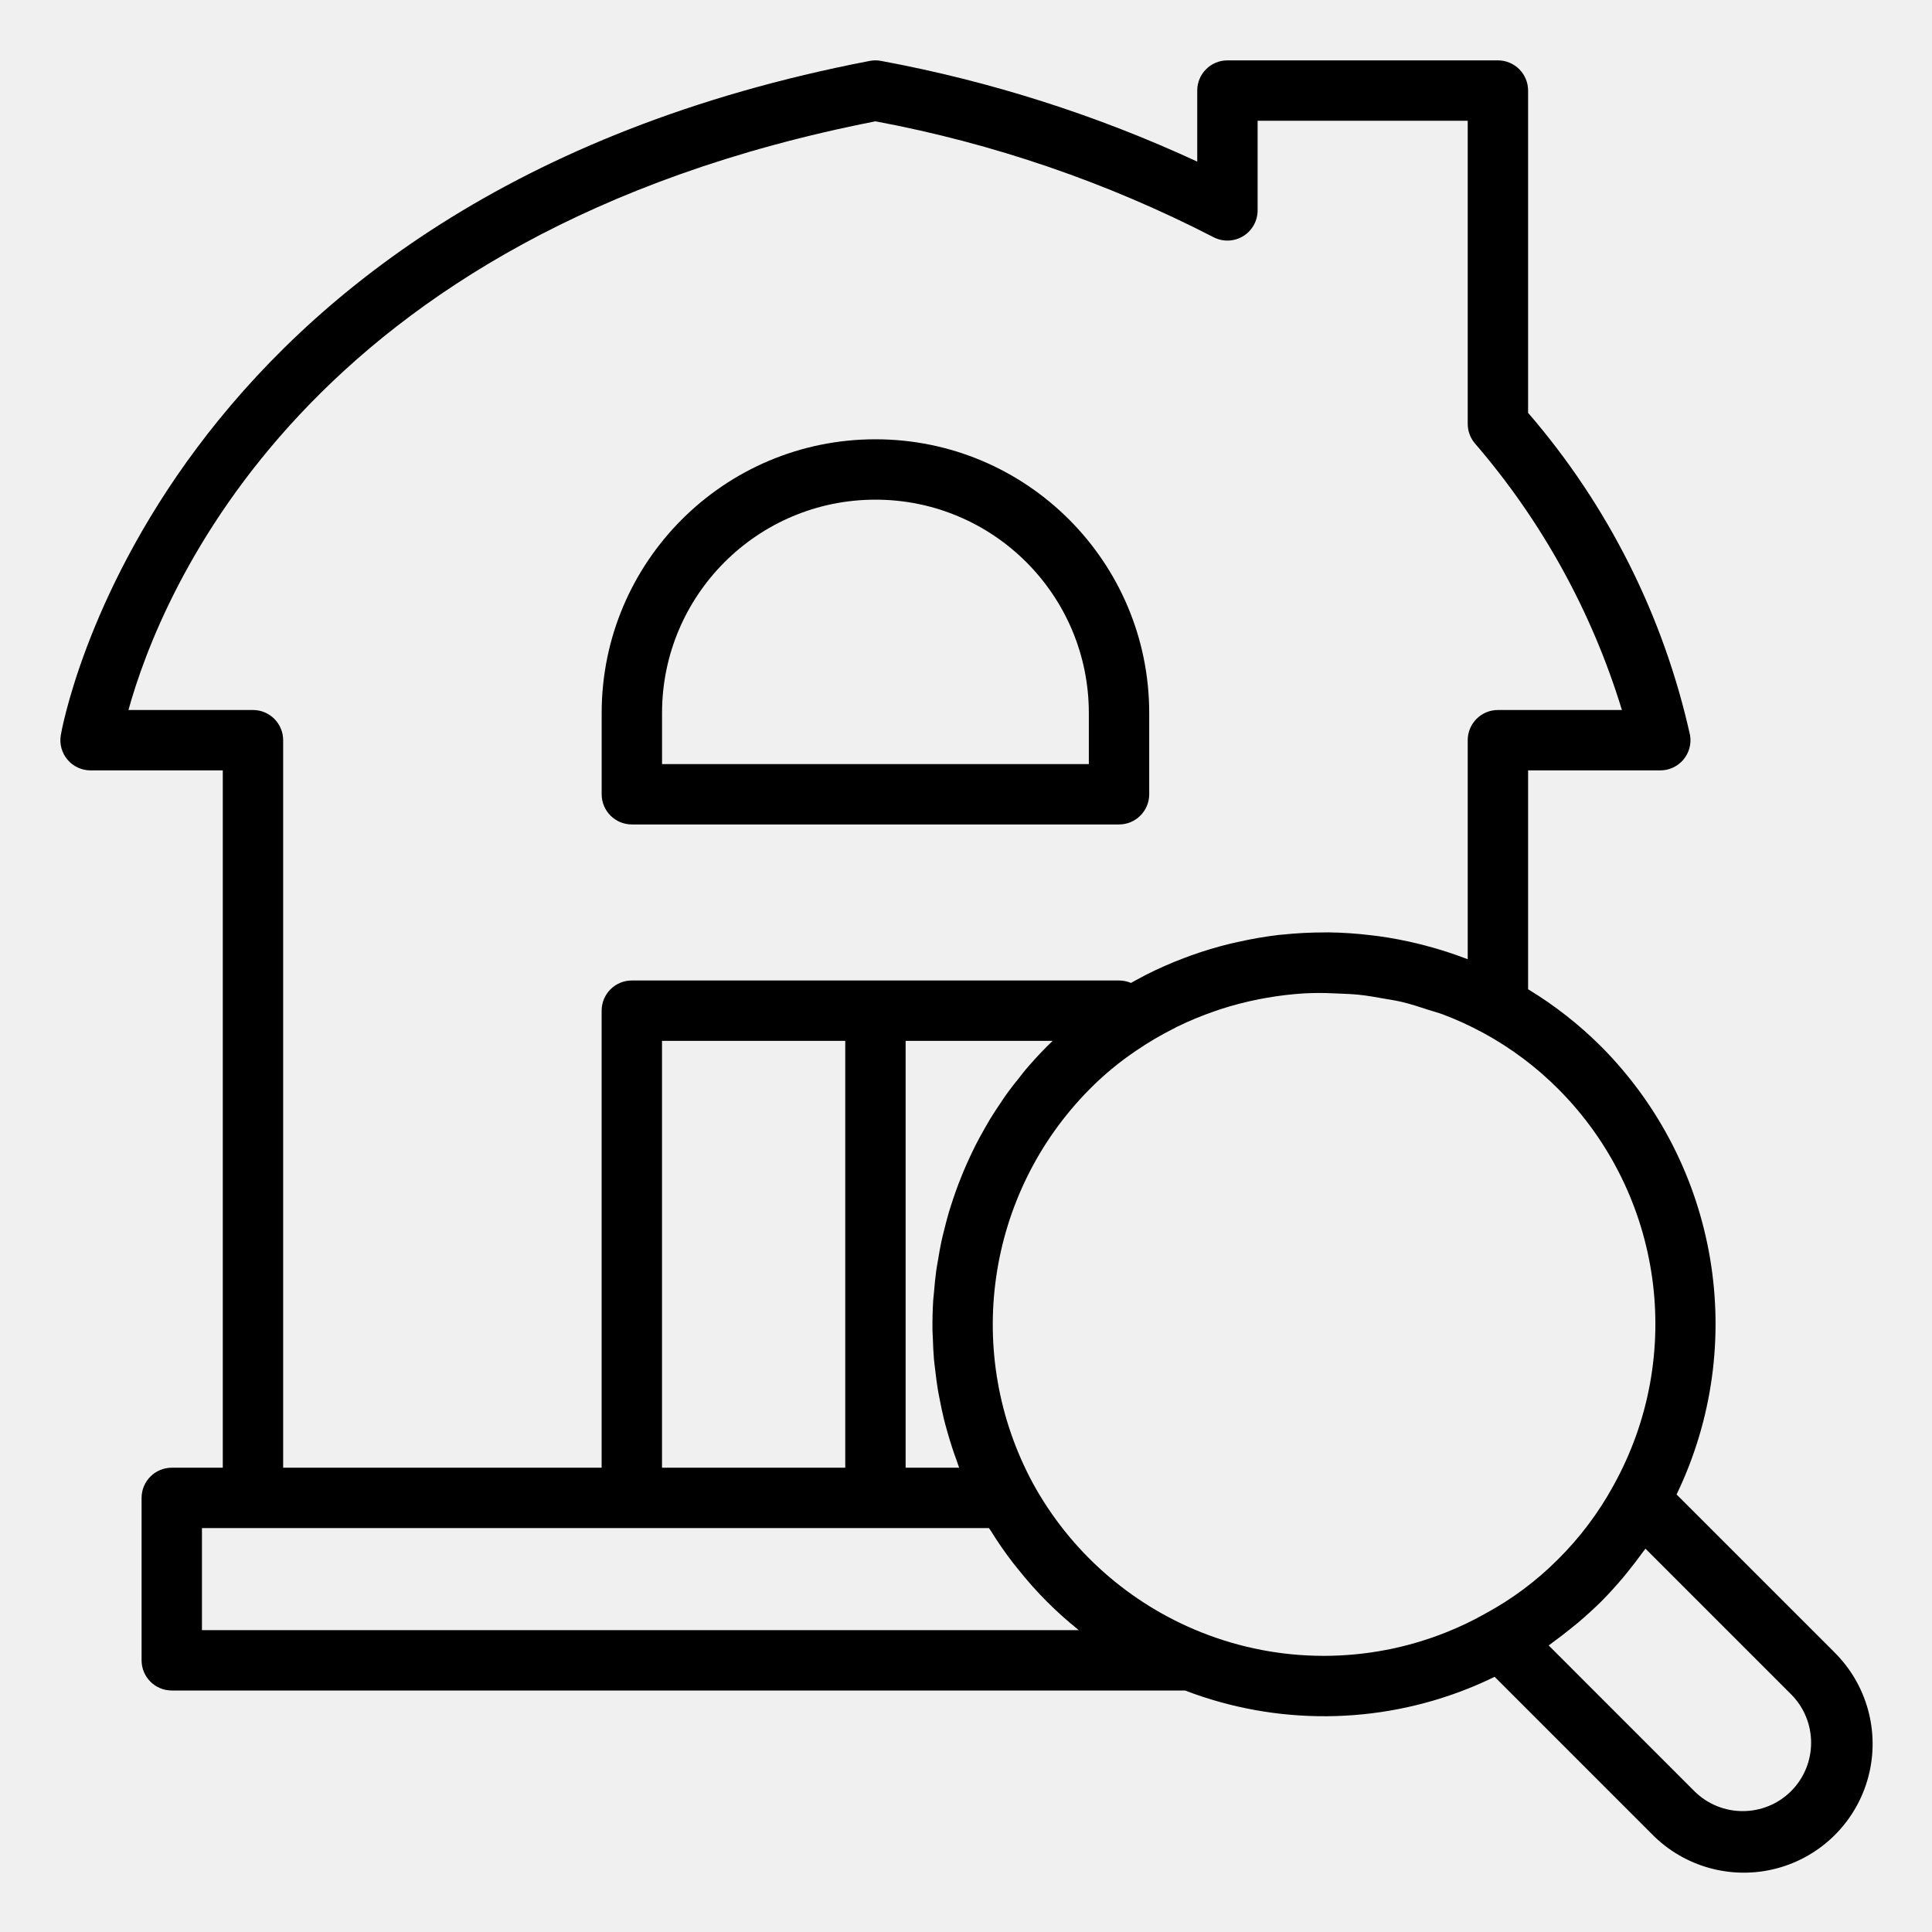
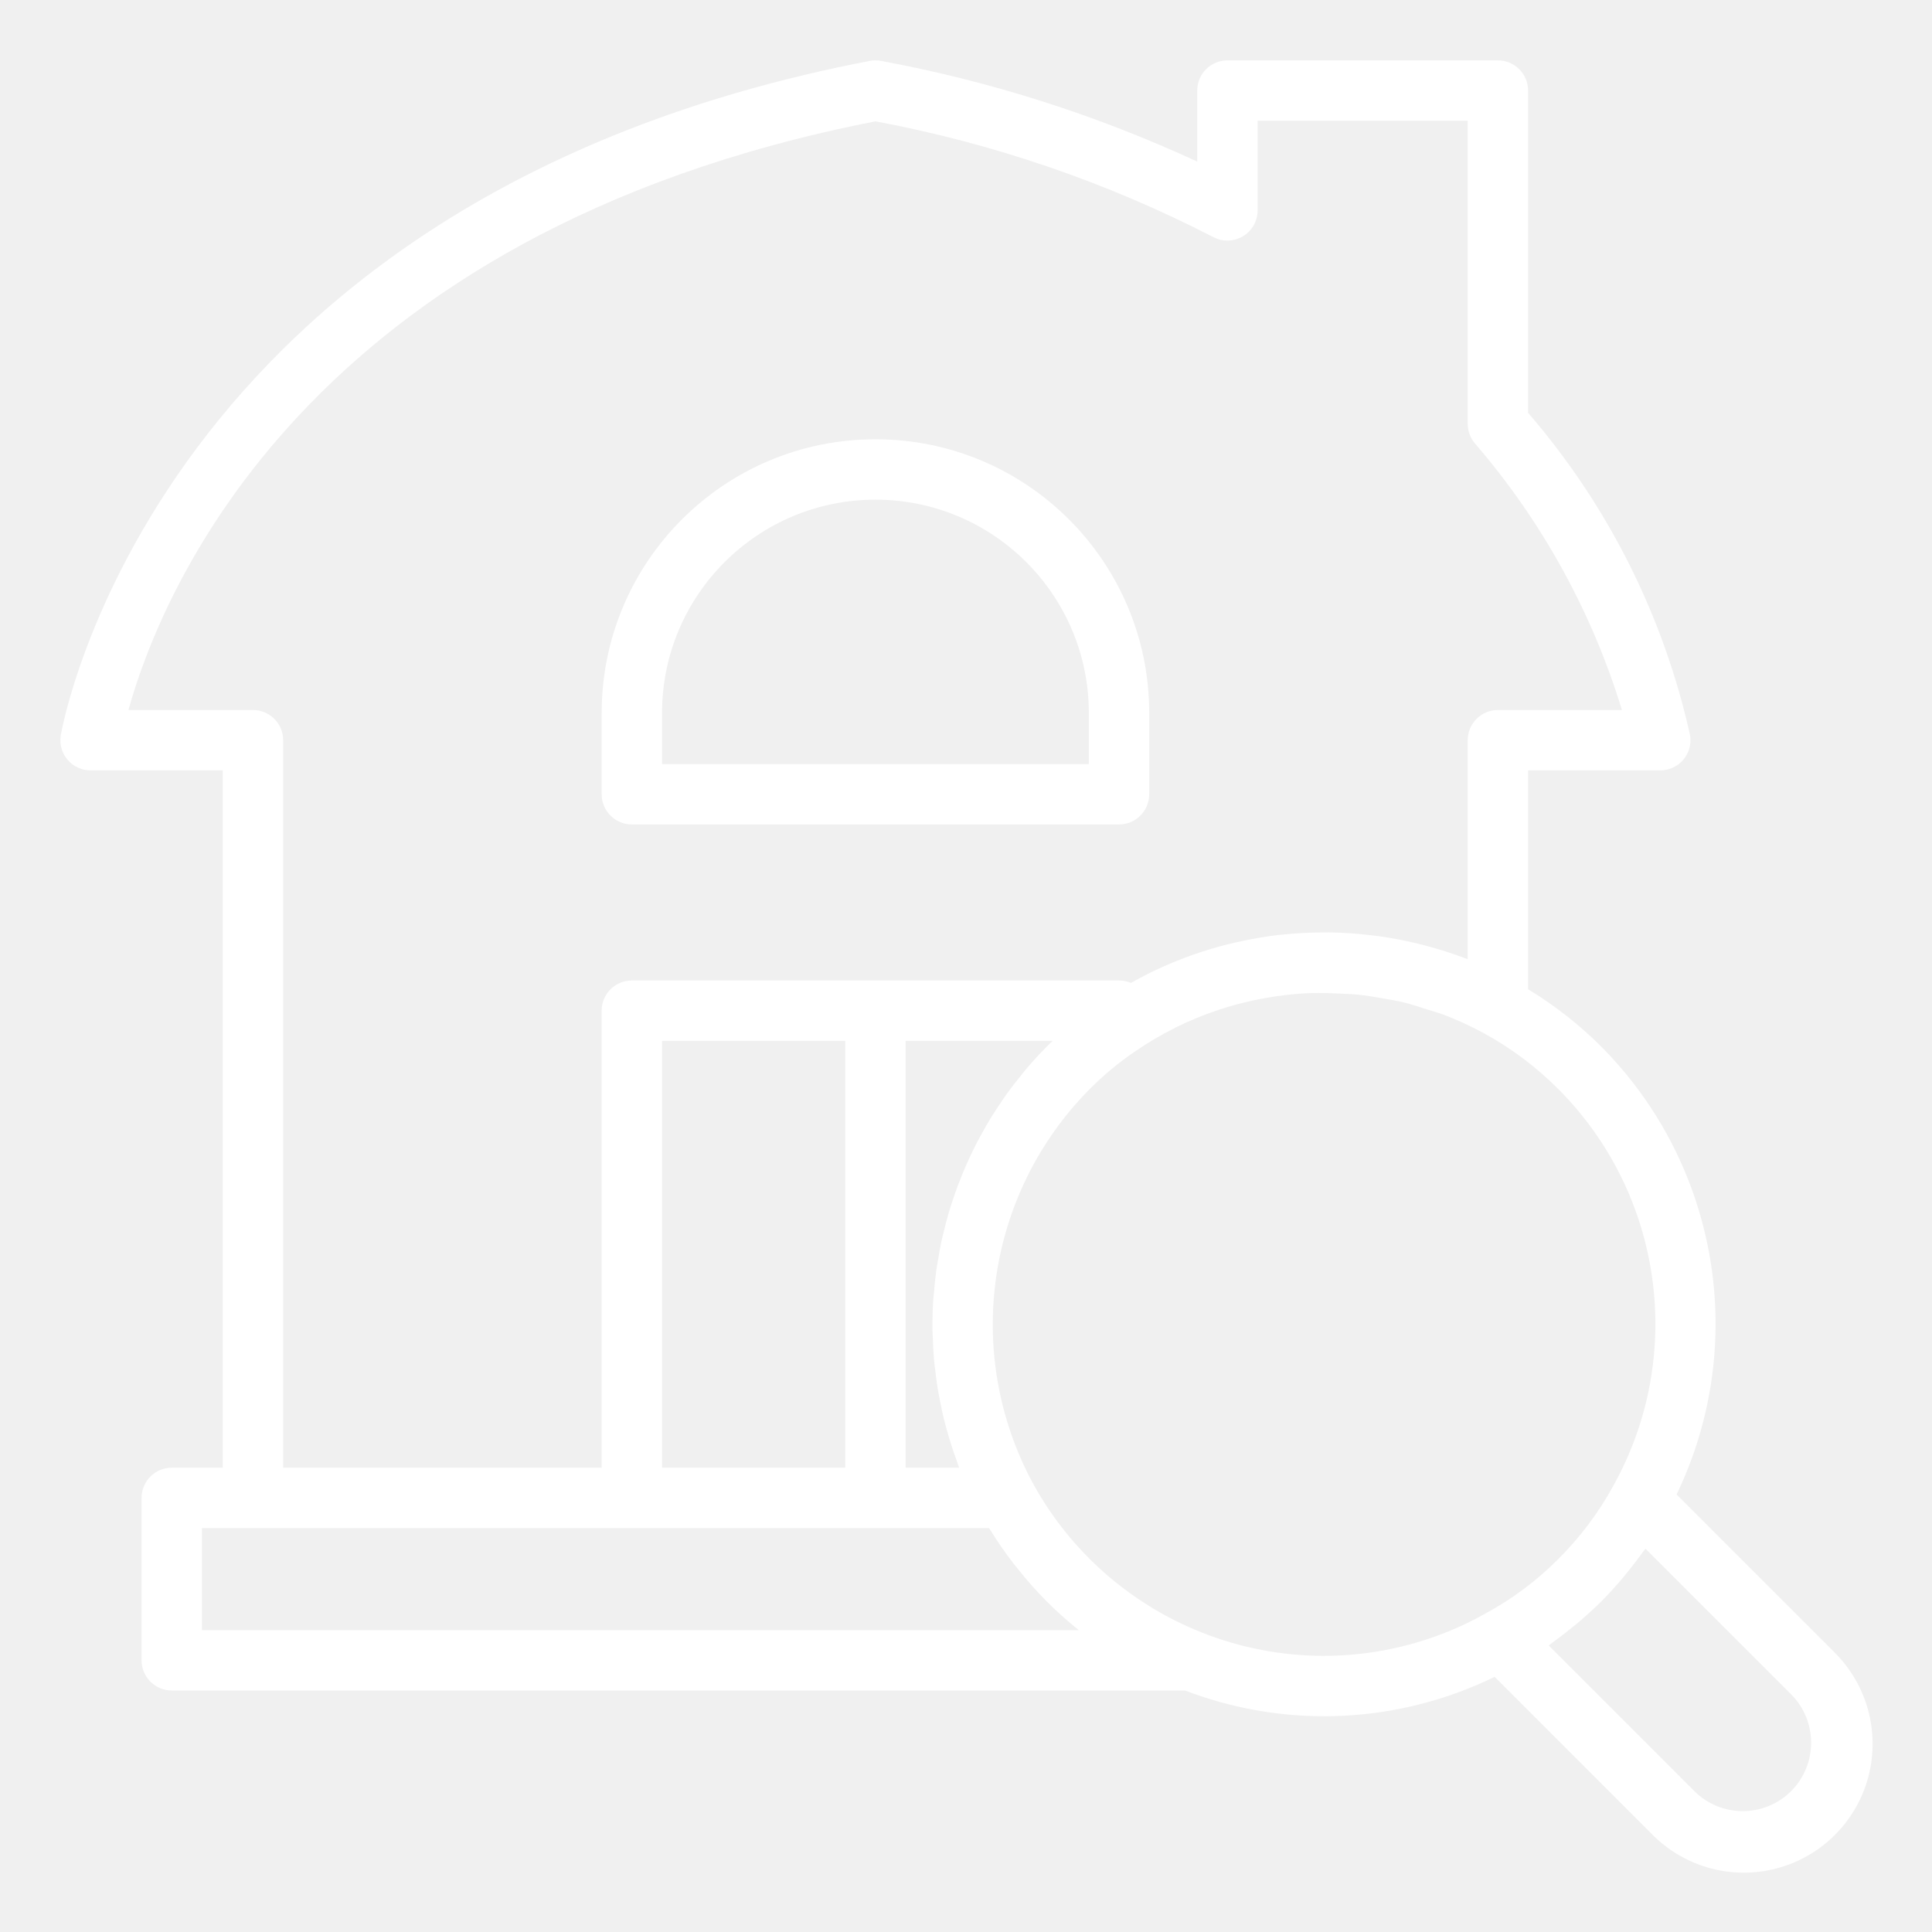
<svg xmlns="http://www.w3.org/2000/svg" viewBox="0 0 64 64" id="search-real-estate">
-   <path d="M60.747,54.713l-5.208-5.207a13.027,13.027,0,0,0-2.492-14.832A12.889,12.889,0,0,0,50.62,32.77V25.52H55a1,1,0,0,0,.987-1.158A24.432,24.432,0,0,0,50.62,13.676V3a1,1,0,0,0-1-1H40.66a1,1,0,0,0-1,1V5.353A44.092,44.092,0,0,0,29.19,2.018a.968.968,0,0,0-.379,0C5.086,6.578,2.04,24.186,2.012,24.364A1,1,0,0,0,3,25.52H7.38v23.1H5.69a1,1,0,0,0-1,1V55a1,1,0,0,0,1,1H39.256a12.872,12.872,0,0,0,9.392-.07c.292-.116.581-.246.863-.384l5.201,5.202a4.267,4.267,0,1,0,6.034-6.034ZM8.38,23.52H4.255C5.311,19.704,10.09,7.726,29,4.019A40.789,40.789,0,0,1,40.193,7.854,1,1,0,0,0,41.66,6.97V4h6.96V14.04a1,1,0,0,0,.238.648,24.457,24.457,0,0,1,4.87,8.832H49.62a1,1,0,0,0-1,1v7.253c-.019-.007-.039-.011-.058-.019a12.903,12.903,0,0,0-1.327-.426c-.081-.021-.162-.043-.244-.063a13.076,13.076,0,0,0-1.343-.256c-.079-.011-.158-.019-.237-.028a13.193,13.193,0,0,0-1.395-.095c-.045-.001-.09.002-.135.002a13.217,13.217,0,0,0-1.395.072c-.037.004-.074.005-.112.009a13.175,13.175,0,0,0-1.388.24c-.074.017-.147.031-.221.049a12.953,12.953,0,0,0-1.314.394c-.077.028-.154.057-.23.086a12.766,12.766,0,0,0-1.272.56c-.057.029-.112.061-.168.091-.106.056-.212.112-.317.172A.995.995,0,0,0,37.07,32.48H20.93a1,1,0,0,0-1,1V48.62H9.38V24.52A1,1,0,0,0,8.38,23.52ZM33.983,35.424c-.074.088-.142.179-.214.269-.14.173-.279.347-.408.527-.079.109-.151.221-.226.332-.113.167-.224.333-.328.504-.073.12-.142.243-.211.365-.095.167-.187.335-.274.506-.065.128-.127.257-.187.386q-.12.257-.23.518-.082.198-.158.397c-.067.178-.129.356-.189.536-.044.134-.088.267-.128.402-.054.185-.102.372-.148.559-.033.132-.068.264-.096.397-.043.199-.077.4-.11.601-.02.123-.045.245-.062.368-.033.241-.055.483-.075.725-.007.085-.019.169-.025.254q-.03.488-.025.978c.001.098.01.196.013.294.008.23.017.46.037.689.011.131.03.261.046.391.023.197.046.394.079.591.023.139.052.277.079.416.037.186.075.372.12.558.035.142.074.283.114.425.051.18.104.36.163.538q.069.211.146.419c.03.083.055.168.087.25H30V34.48h4.87q-.099.095-.198.194C34.431,34.916,34.202,35.167,33.983,35.424ZM21.93,48.62V34.48H28V48.62ZM6.69,54V50.62H28.998L29,50.621l.002-.001h3.758c.018.03.042.057.06.087a12.573,12.573,0,0,0,.757,1.091c.052.067.107.133.161.199a12.425,12.425,0,0,0,1.959,1.971c.012.01.023.022.035.032Zm41.221.071a10.941,10.941,0,0,1-8.123-.001,11.001,11.001,0,0,1-5.569-4.929,11.076,11.076,0,0,1,1.869-13.054,10.103,10.103,0,0,1,1.551-1.284,10.685,10.685,0,0,1,1.228-.724c.045-.023.088-.048.133-.07a10.876,10.876,0,0,1,1.238-.511c.068-.023.135-.048.203-.07a11.029,11.029,0,0,1,1.259-.326q.115-.023.231-.043a11.161,11.161,0,0,1,1.286-.153c.073-.004.147-.005.221-.008.317-.012.633.001.95.016.208.01.417.017.624.038.278.029.553.077.829.127.198.035.396.064.592.11.3.071.594.168.888.264.165.054.333.096.495.158a10.748,10.748,0,0,1,1.309.6l.02.01a10.784,10.784,0,0,1,2.488,1.867A11.019,11.019,0,0,1,53.448,49.21l-.009.017a10.646,10.646,0,0,1-1.832,2.432,10.344,10.344,0,0,1-2.4,1.791A10.5,10.5,0,0,1,47.911,54.071ZM59.333,59.333a2.271,2.271,0,0,1-3.206,0l-4.824-4.825c.045-.032.089-.071.135-.103.19-.137.379-.283.567-.434.084-.068.169-.133.252-.203.267-.227.533-.466.795-.725.252-.255.486-.516.712-.781.07-.082.134-.166.201-.249.153-.189.3-.381.439-.575.033-.046.072-.09.104-.136L59.333,56.127A2.271,2.271,0,0,1,59.333,59.333Z" />
-   <path d="M20.931,27.311H37.069a1,1,0,0,0,1-1v-2.69a9.069,9.069,0,0,0-18.138,0v2.69A1,1,0,0,0,20.931,27.311Zm1-3.69a7.069,7.069,0,0,1,14.138,0v1.69H21.931Z" />
+   <path fill="white" d="M60.747,54.713l-5.208-5.207a13.027,13.027,0,0,0-2.492-14.832A12.889,12.889,0,0,0,50.62,32.77V25.52H55a1,1,0,0,0,.987-1.158A24.432,24.432,0,0,0,50.62,13.676V3a1,1,0,0,0-1-1H40.66a1,1,0,0,0-1,1V5.353A44.092,44.092,0,0,0,29.19,2.018a.968.968,0,0,0-.379,0C5.086,6.578,2.04,24.186,2.012,24.364A1,1,0,0,0,3,25.52H7.38v23.1H5.69a1,1,0,0,0-1,1V55a1,1,0,0,0,1,1H39.256a12.872,12.872,0,0,0,9.392-.07c.292-.116.581-.246.863-.384l5.201,5.202a4.267,4.267,0,1,0,6.034-6.034ZM8.38,23.52H4.255C5.311,19.704,10.09,7.726,29,4.019A40.789,40.789,0,0,1,40.193,7.854,1,1,0,0,0,41.66,6.97V4h6.96V14.04a1,1,0,0,0,.238.648,24.457,24.457,0,0,1,4.87,8.832H49.62a1,1,0,0,0-1,1v7.253c-.019-.007-.039-.011-.058-.019a12.903,12.903,0,0,0-1.327-.426c-.081-.021-.162-.043-.244-.063a13.076,13.076,0,0,0-1.343-.256c-.079-.011-.158-.019-.237-.028a13.193,13.193,0,0,0-1.395-.095c-.045-.001-.09.002-.135.002a13.217,13.217,0,0,0-1.395.072c-.037.004-.074.005-.112.009a13.175,13.175,0,0,0-1.388.24c-.074.017-.147.031-.221.049a12.953,12.953,0,0,0-1.314.394c-.077.028-.154.057-.23.086a12.766,12.766,0,0,0-1.272.56c-.057.029-.112.061-.168.091-.106.056-.212.112-.317.172A.995.995,0,0,0,37.07,32.48H20.93a1,1,0,0,0-1,1V48.62H9.38V24.52A1,1,0,0,0,8.38,23.52ZM33.983,35.424c-.074.088-.142.179-.214.269-.14.173-.279.347-.408.527-.079.109-.151.221-.226.332-.113.167-.224.333-.328.504-.073.12-.142.243-.211.365-.095.167-.187.335-.274.506-.065.128-.127.257-.187.386q-.12.257-.23.518-.082.198-.158.397c-.067.178-.129.356-.189.536-.044.134-.088.267-.128.402-.054.185-.102.372-.148.559-.033.132-.068.264-.096.397-.043.199-.077.4-.11.601-.02.123-.045.245-.062.368-.033.241-.055.483-.075.725-.007.085-.019.169-.025.254q-.03.488-.025.978c.001.098.01.196.013.294.008.23.017.46.037.689.011.131.03.261.046.391.023.197.046.394.079.591.023.139.052.277.079.416.037.186.075.372.12.558.035.142.074.283.114.425.051.18.104.36.163.538q.069.211.146.419c.03.083.055.168.087.25H30V34.48h4.87q-.099.095-.198.194C34.431,34.916,34.202,35.167,33.983,35.424ZM21.93,48.62V34.48H28V48.62ZM6.69,54V50.62H28.998L29,50.621l.002-.001h3.758c.018.03.042.057.06.087a12.573,12.573,0,0,0,.757,1.091c.052.067.107.133.161.199a12.425,12.425,0,0,0,1.959,1.971c.012.01.023.022.035.032Zm41.221.071a10.941,10.941,0,0,1-8.123-.001,11.001,11.001,0,0,1-5.569-4.929,11.076,11.076,0,0,1,1.869-13.054,10.103,10.103,0,0,1,1.551-1.284,10.685,10.685,0,0,1,1.228-.724c.045-.023.088-.048.133-.07a10.876,10.876,0,0,1,1.238-.511c.068-.023.135-.048.203-.07a11.029,11.029,0,0,1,1.259-.326q.115-.023.231-.043a11.161,11.161,0,0,1,1.286-.153c.073-.004.147-.005.221-.008.317-.012.633.001.95.016.208.01.417.017.624.038.278.029.553.077.829.127.198.035.396.064.592.11.3.071.594.168.888.264.165.054.333.096.495.158a10.748,10.748,0,0,1,1.309.6l.02.01a10.784,10.784,0,0,1,2.488,1.867A11.019,11.019,0,0,1,53.448,49.21l-.009.017a10.646,10.646,0,0,1-1.832,2.432,10.344,10.344,0,0,1-2.4,1.791A10.5,10.5,0,0,1,47.911,54.071ZM59.333,59.333a2.271,2.271,0,0,1-3.206,0l-4.824-4.825c.045-.032.089-.071.135-.103.19-.137.379-.283.567-.434.084-.068.169-.133.252-.203.267-.227.533-.466.795-.725.252-.255.486-.516.712-.781.07-.082.134-.166.201-.249.153-.189.3-.381.439-.575.033-.046.072-.09.104-.136L59.333,56.127A2.271,2.271,0,0,1,59.333,59.333Z" />
+   <path fill="white" d="M20.931,27.311H37.069a1,1,0,0,0,1-1v-2.69a9.069,9.069,0,0,0-18.138,0v2.69A1,1,0,0,0,20.931,27.311Zm1-3.69a7.069,7.069,0,0,1,14.138,0v1.69H21.931Z" />
</svg>
